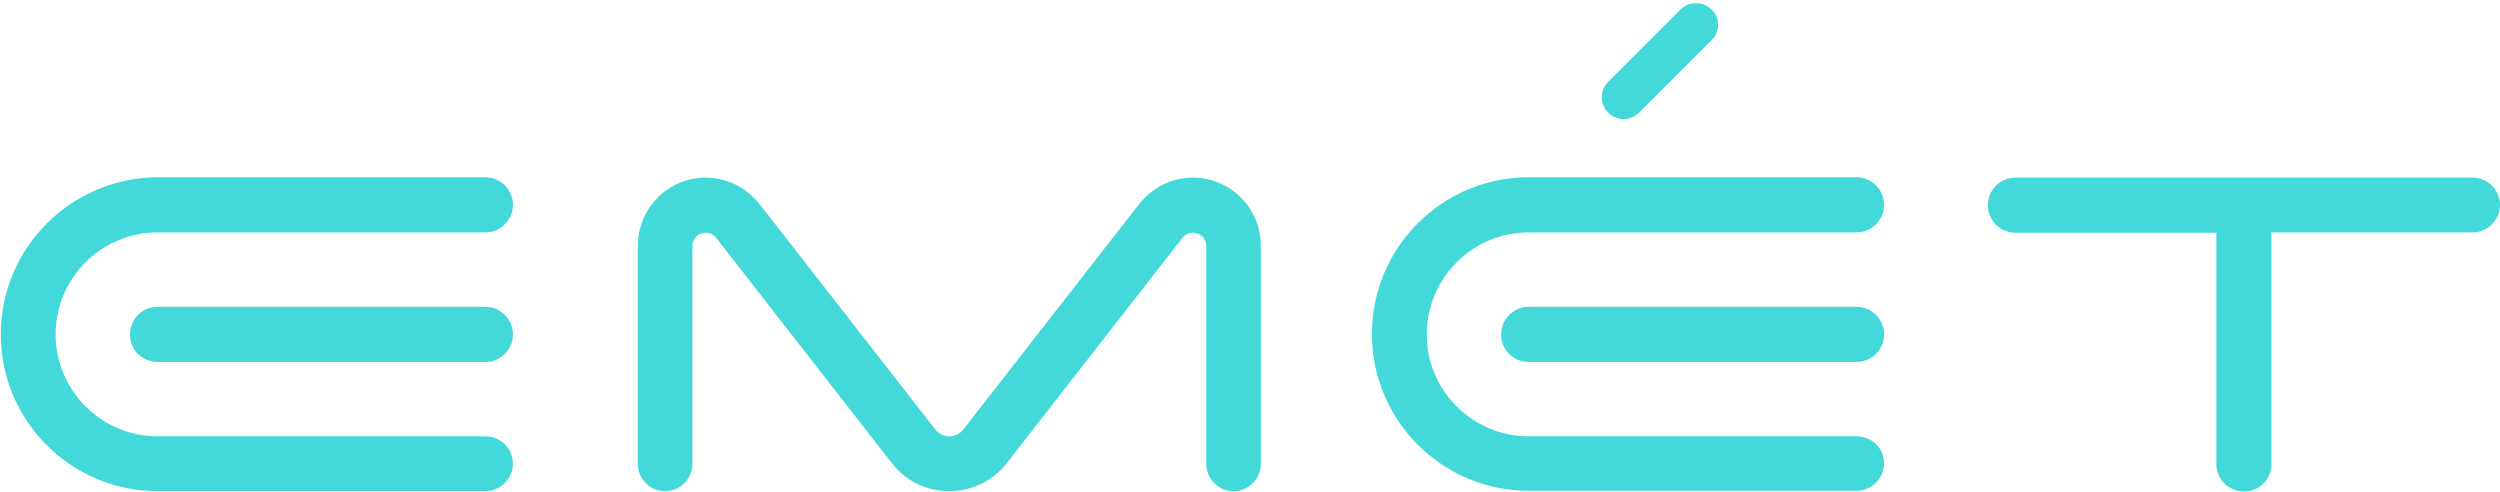
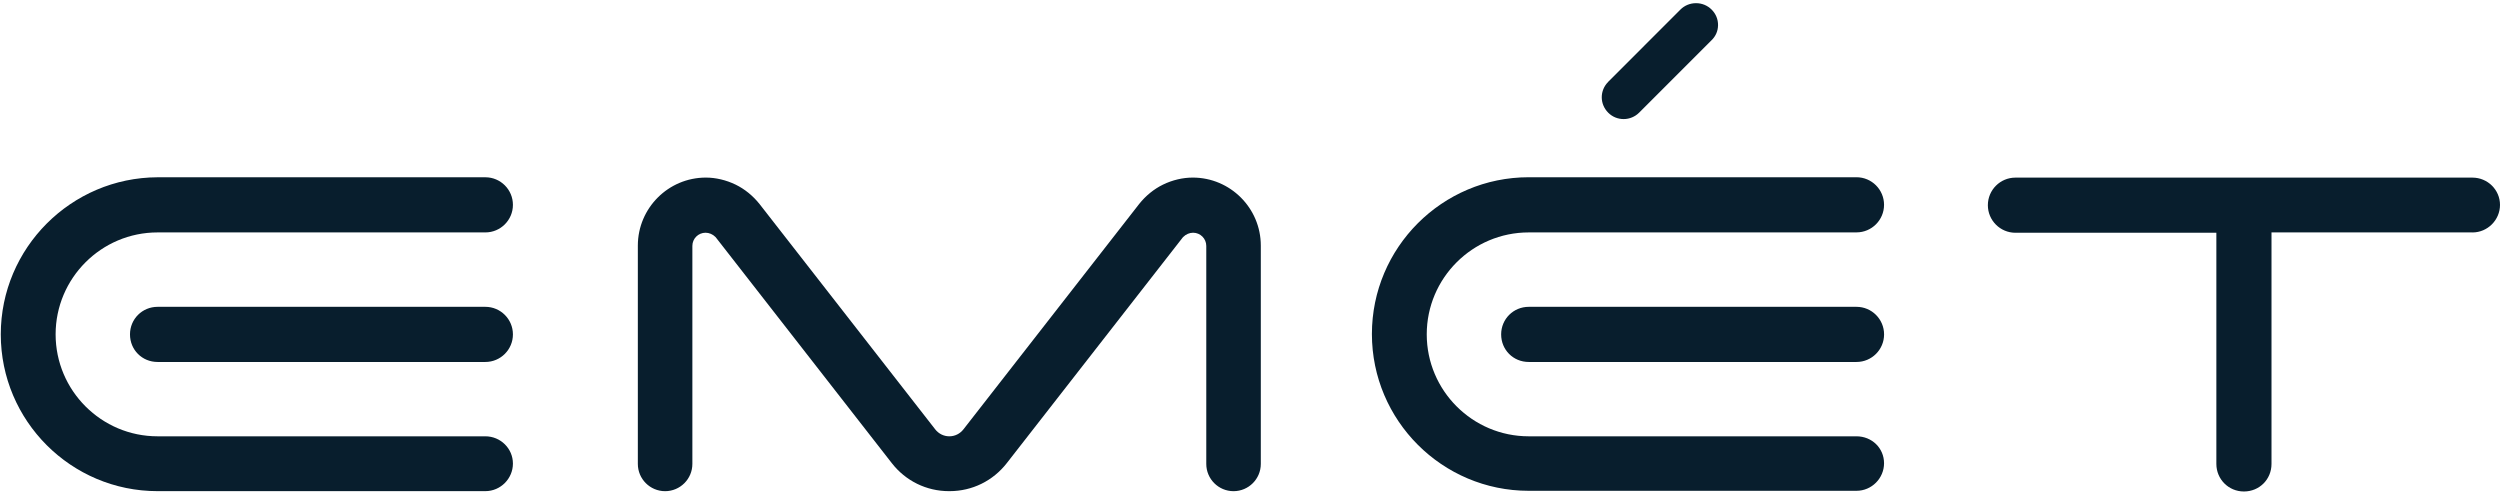
<svg xmlns="http://www.w3.org/2000/svg" id="Layer_1" data-name="Layer 1" width="259.11mm" height="50.94mm" viewBox="0 0 734.47 144.39">
  <defs>
    <style>
      .cls-1 {
-         fill: #43d9d9;
+         fill: #081E2D;
      }
    </style>
  </defs>
  <path class="cls-1" d="m472.46,24.04l21.22-21.22c1.22-1.22,2.85-1.89,4.59-1.89s3.37.67,4.59,1.89c1.24,1.24,1.91,2.87,1.88,4.61-.02,1.69-.71,3.25-1.92,4.4l-21.28,21.28c-1.19,1.19-2.84,1.87-4.53,1.87s-3.29-.63-4.53-1.87c-2.54-2.54-2.54-6.53,0-9.07Z" />
  <path class="cls-1" d="m142.59,68.28H46.29c-16.52,0-29.95,13.44-29.95,29.95s13.44,29.95,29.95,29.95h96.3c4.47,0,8.1,3.59,8.1,8.01s-3.63,8.1-8.1,8.1H46.29C20.89,144.3.23,123.64.23,98.24s20.67-46.07,46.07-46.16h96.29c4.47,0,8.1,3.63,8.1,8.1s-3.63,8.1-8.1,8.1Z" />
  <path class="cls-1" d="m150.69,98.24c0,4.47-3.63,8.1-8.1,8.1H46.29c-4.54,0-8.1-3.56-8.1-8.1s3.63-8.1,8.1-8.1h96.3c4.47,0,8.1,3.63,8.1,8.1Z" />
  <path class="cls-1" d="m370.41,136.29c0,4.42-3.59,8.01-8.01,8.01s-8.01-3.59-8.01-8.01v-64.05c0-2.13-1.73-3.87-3.87-3.87-1.06,0-2.12.45-2.91,1.25l-.11.11-51.71,66.32c-4.07,5.23-10.19,8.24-16.8,8.24h-.22c-6.57,0-12.7-3-16.77-8.23l-51.71-66.33-.11-.12c-.79-.79-1.85-1.24-2.9-1.24-2.13,0-3.87,1.73-3.87,3.87v64.05c0,4.42-3.59,8.01-8.01,8.01s-8.01-3.59-8.01-8.01v-64.14c0-11.01,8.96-19.98,19.98-19.98,2.93,0,5.96.72,8.75,2.07,2.65,1.29,5.08,3.26,7.03,5.71l51.6,66.18c1.01,1.3,2.52,2.05,4.15,2.05s3.14-.75,4.15-2.05l51.61-66.19c1.93-2.43,4.36-4.41,7.01-5.7,2.79-1.36,5.82-2.07,8.76-2.07,11.01,0,19.98,8.96,19.98,19.98v64.14Z" />
  <path class="cls-1" d="m545.41,68.28h-96.3c-16.52,0-29.95,13.44-29.95,29.95s13.44,29.95,29.95,29.95h96.3c4.54,0,8.1,3.48,8.1,7.91s-3.63,8.1-8.1,8.1h-96.3c-25.4,0-46.06-20.66-46.06-46.06s20.66-46.06,46.06-46.06h96.3c4.47,0,8.1,3.63,8.1,8.1s-3.63,8.1-8.1,8.1Z" />
  <path class="cls-1" d="m553.52,98.24c0,4.47-3.63,8.1-8.1,8.1h-96.3c-4.54,0-8.1-3.56-8.1-8.1s3.63-8.1,8.1-8.1h96.3c4.47,0,8.1,3.63,8.1,8.1Z" />
  <path class="cls-1" d="m726.37,68.28h-59.03v68.01c0,4.54-3.56,8.1-8.1,8.1s-8.1-3.63-8.1-8.1v-67.91h-59.03c-4.47,0-8.1-3.63-8.1-8.1s3.63-8.1,8.1-8.1h134.26c4.47,0,8.1,3.59,8.1,8.01s-3.63,8.1-8.1,8.1Z" />
</svg>
